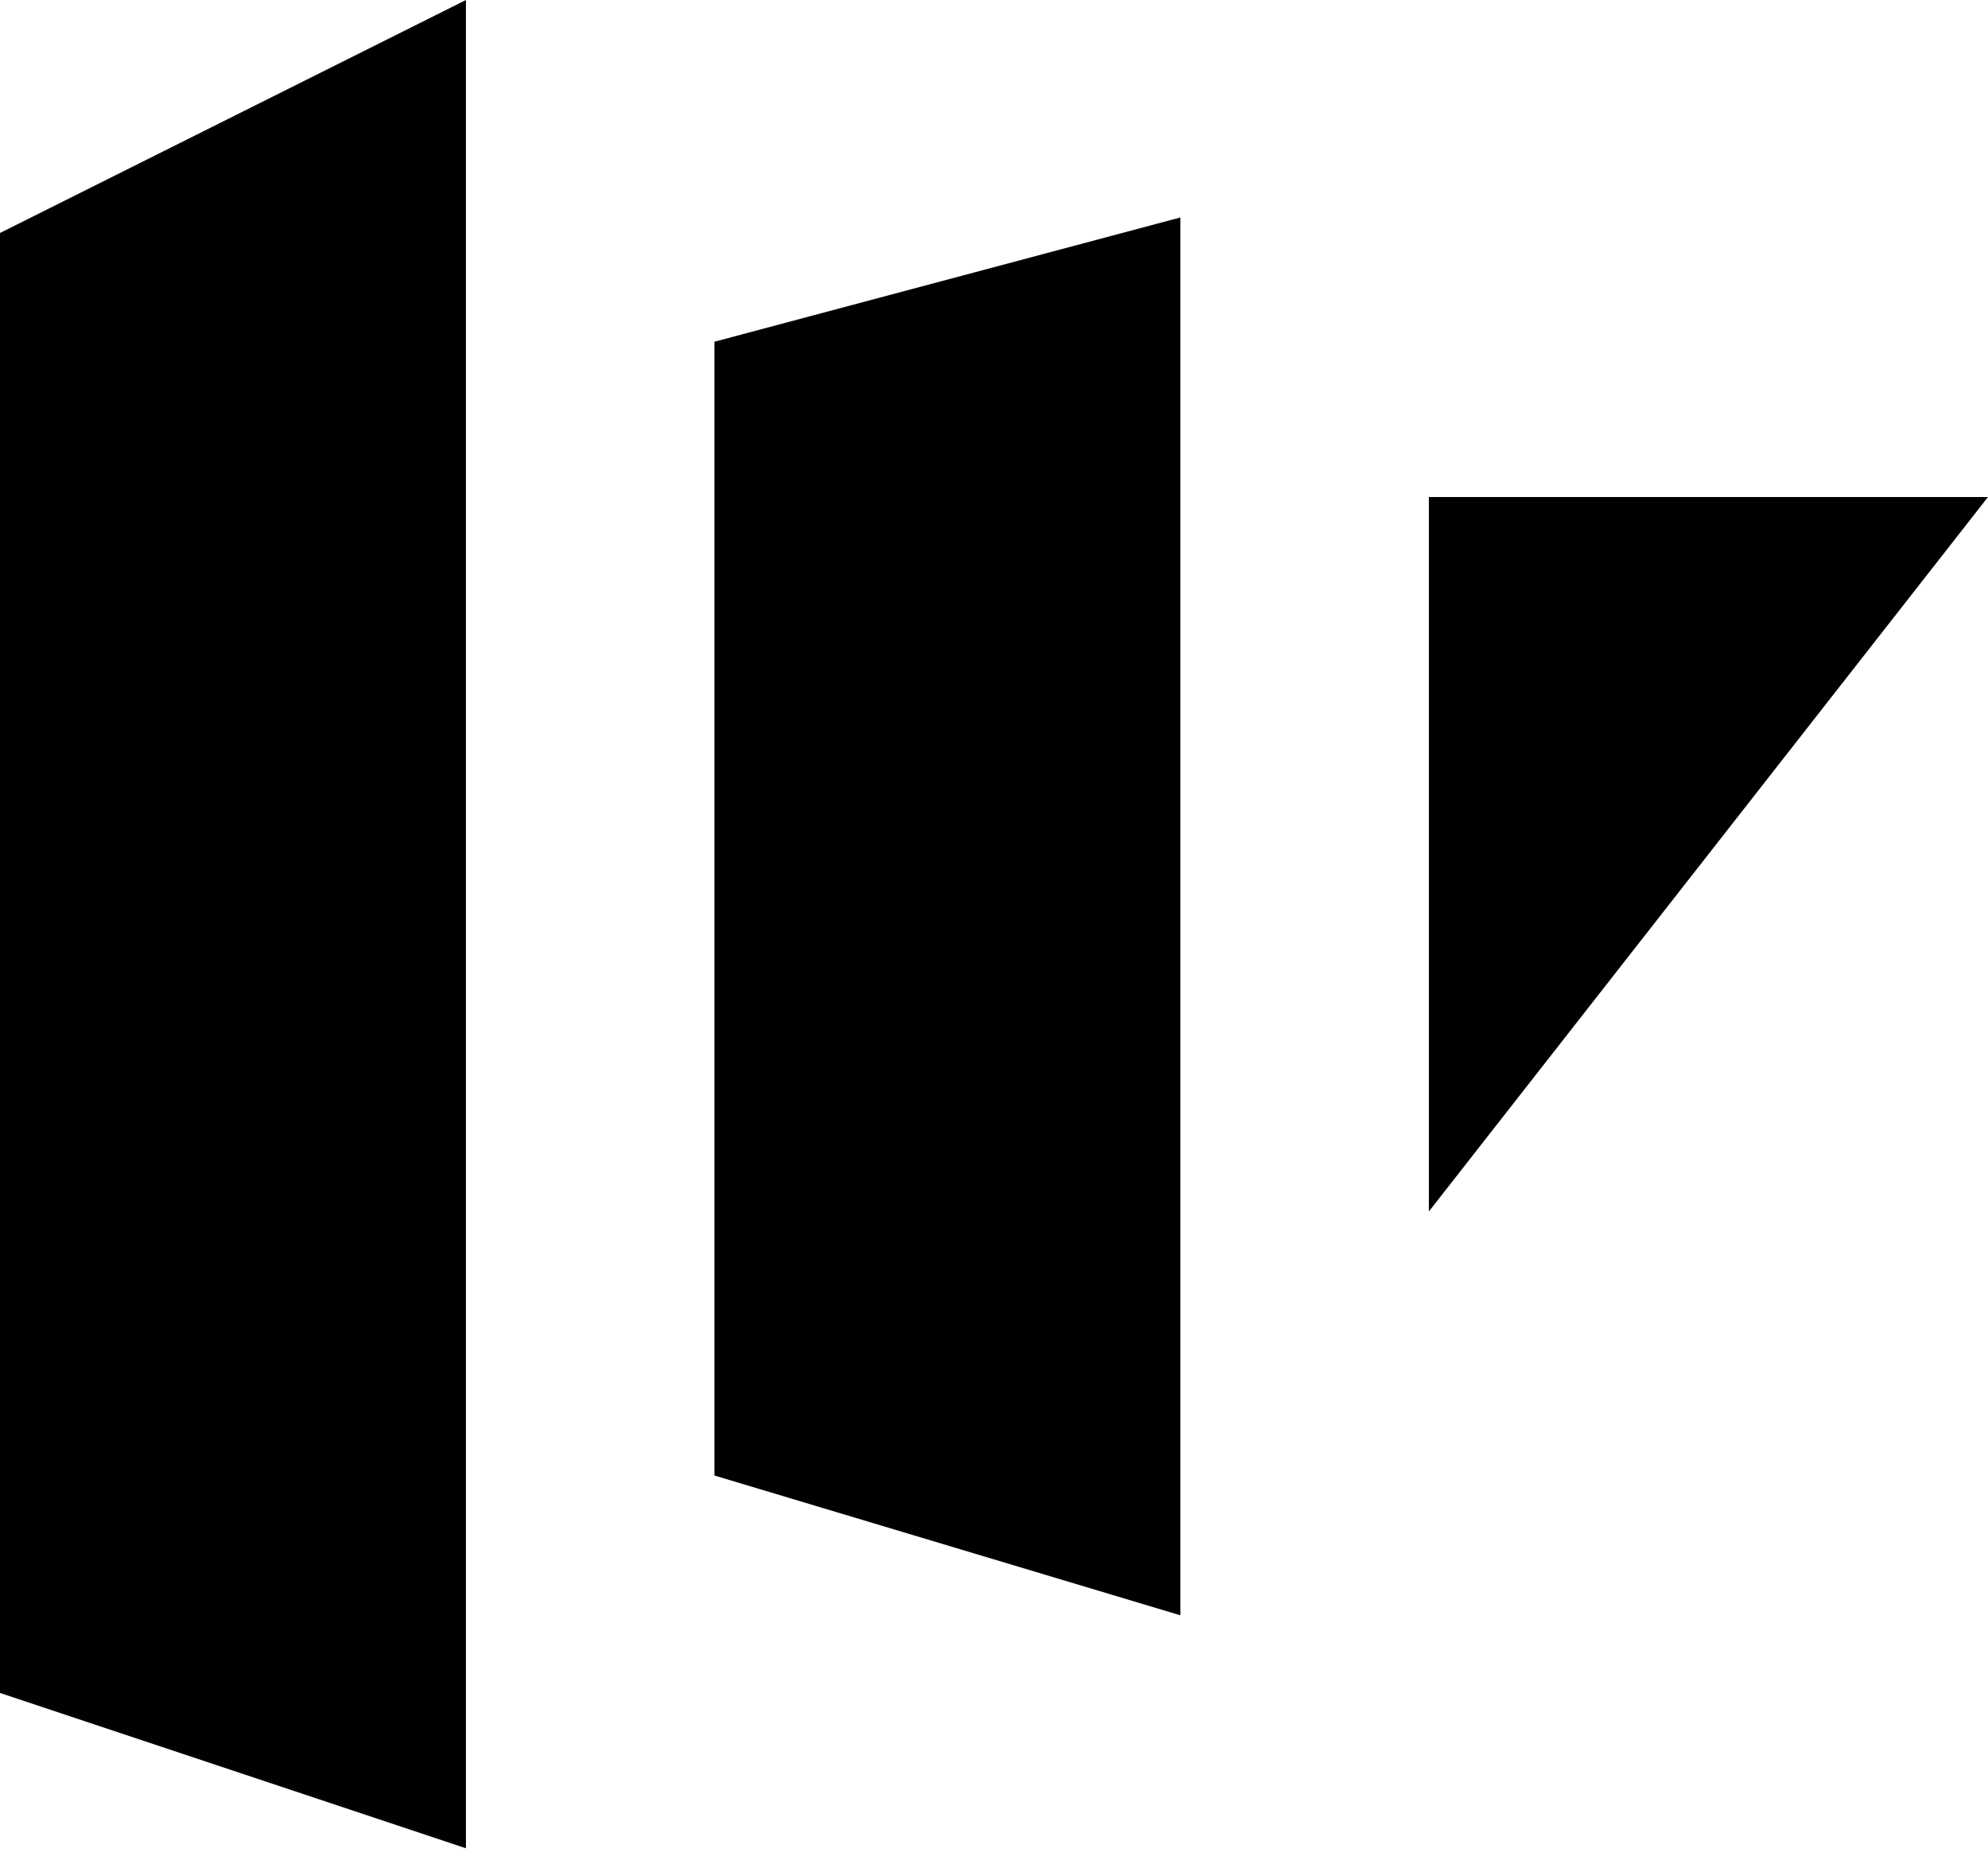
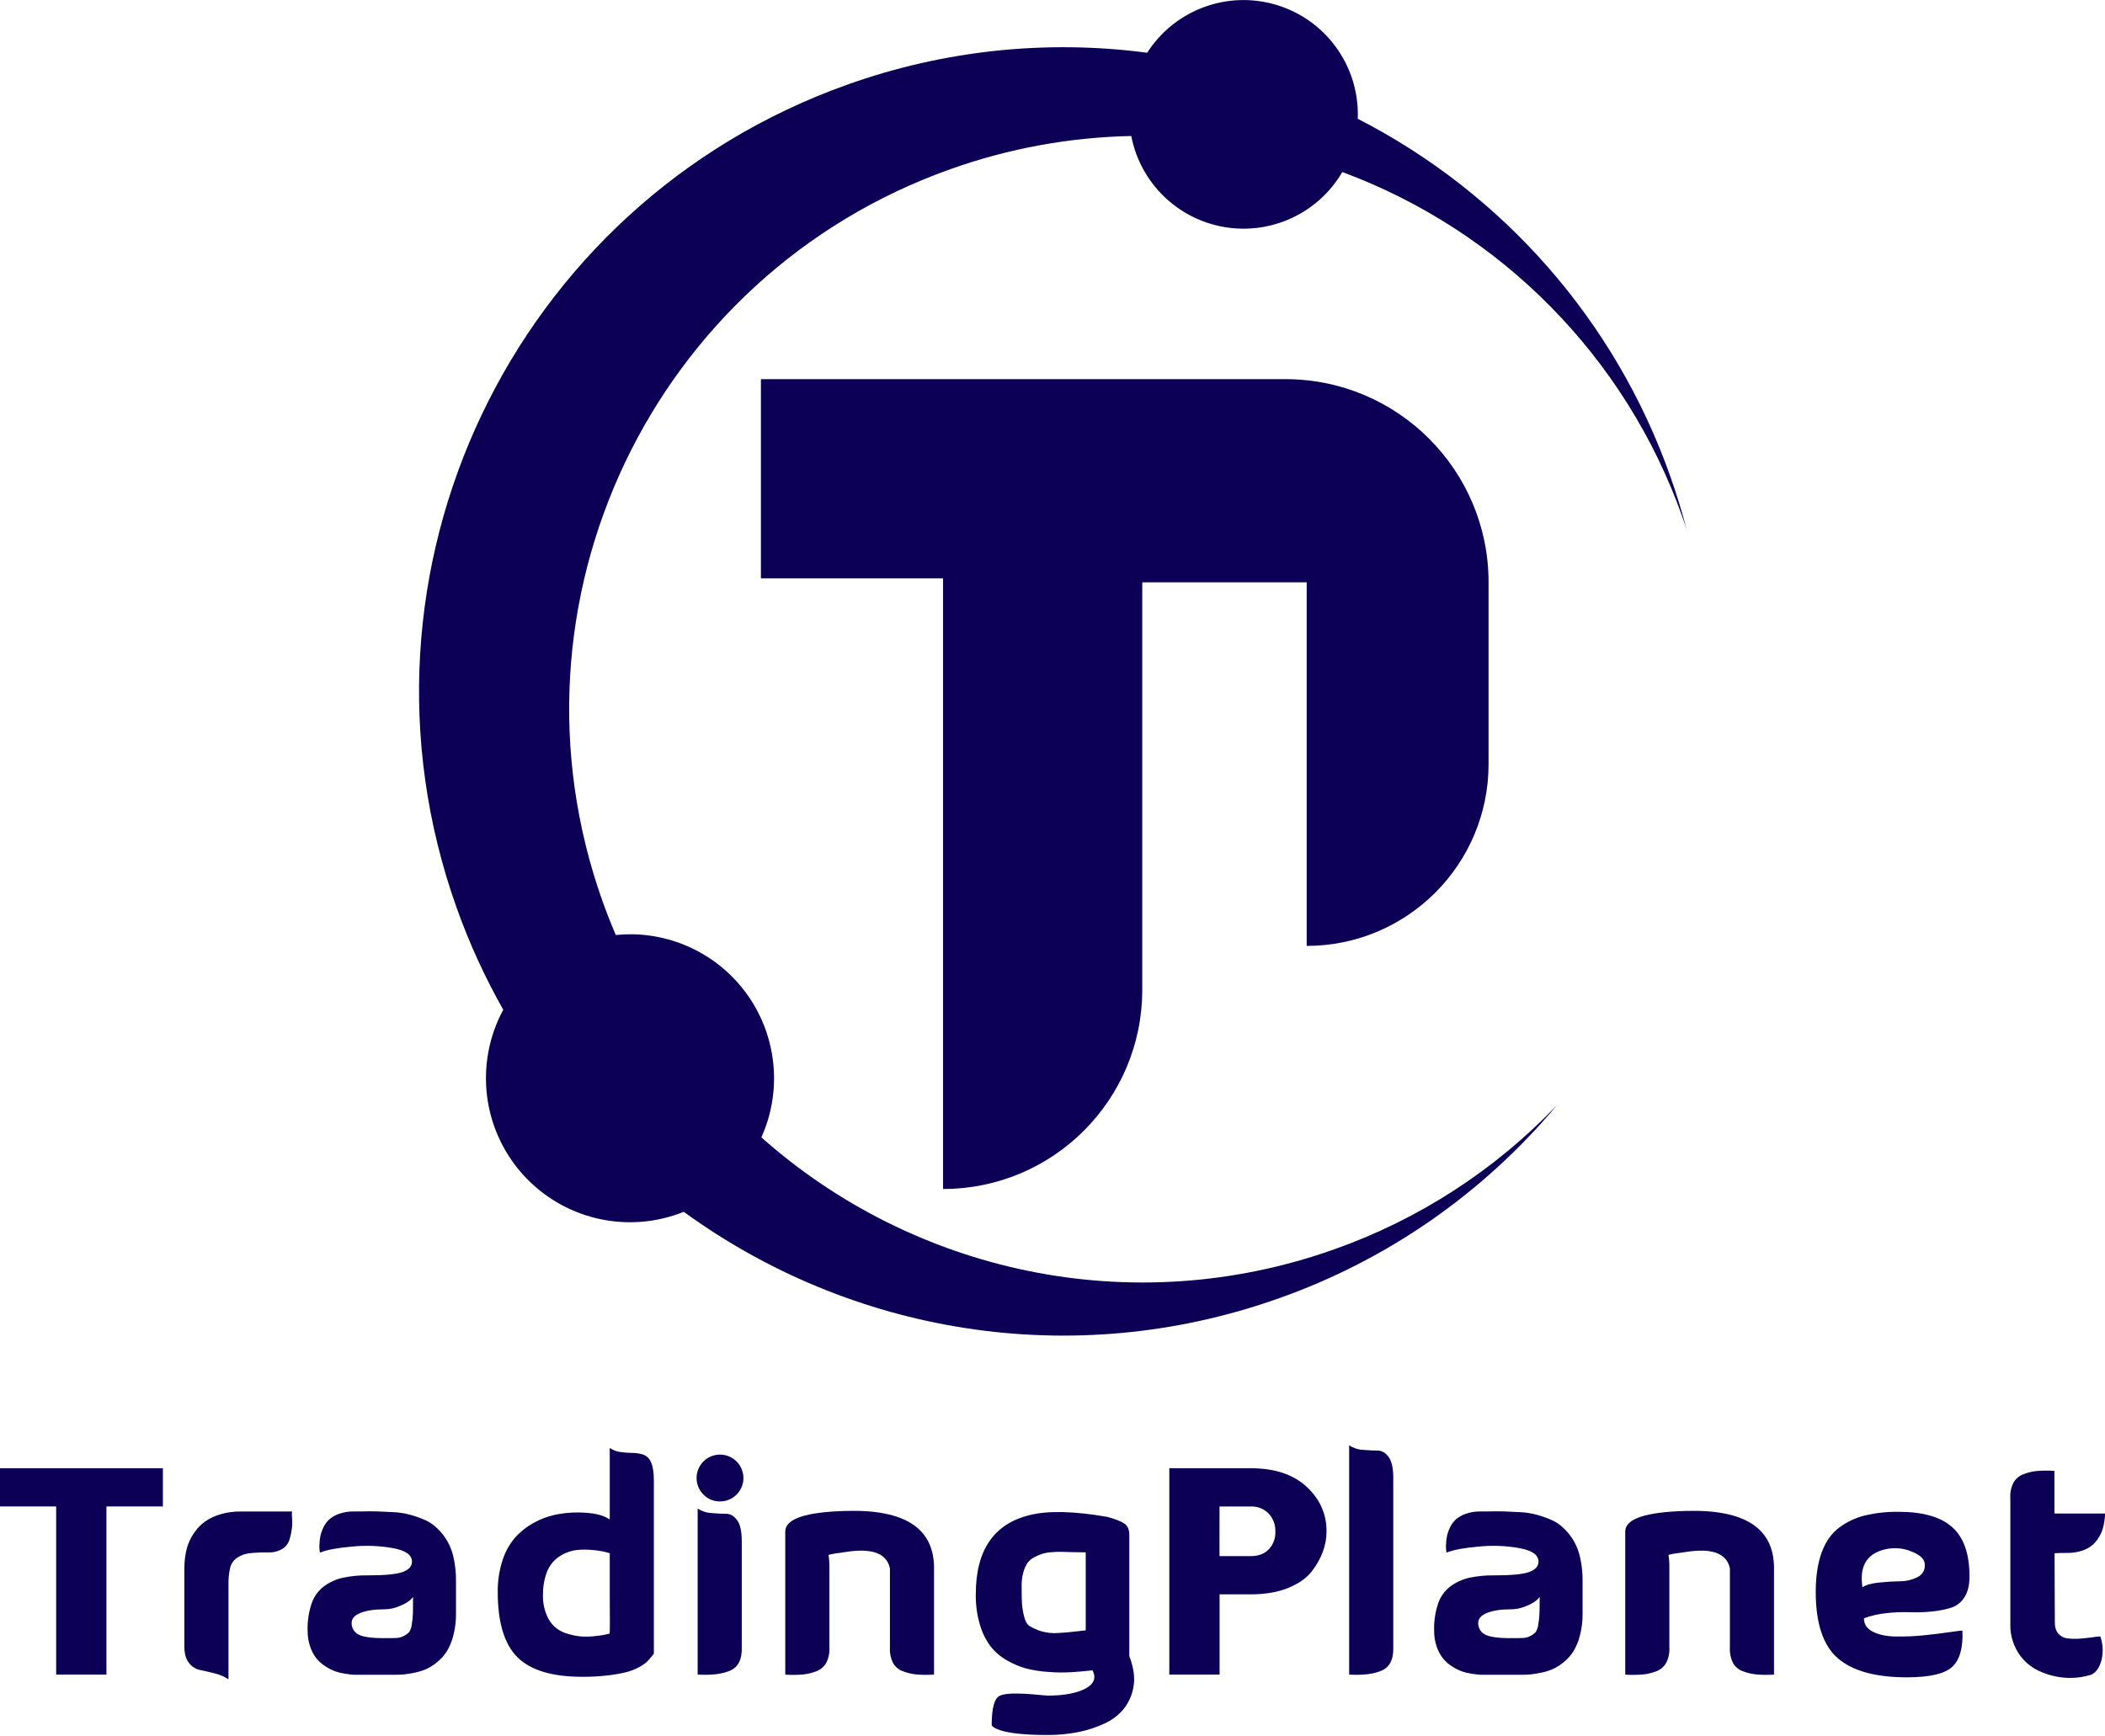
- <svg xmlns="http://www.w3.org/2000/svg" width="32" height="30" viewBox="0 0 32 30">
-   <g fill="#000" fill-rule="evenodd">
-     <path d="M0 3.75L7.5 0v29.75L0 27.25zM11.5 5.5l7.5-2V26l-7.5-2.25zM23 8h9l-9 11.5z" />
-   </g>
+ <svg xmlns="http://www.w3.org/2000/svg" id="Layer_1" data-name="Layer 1" viewBox="0 0 1249.95 1030.46">
+   <defs>
+     <style>.cls-1{fill:#0b0055;}</style>
+   </defs>
+   <path class="cls-1" d="M753.59,1326.31v-22.69h96.72v22.69H816.79v99.86H786.94v-99.86Z" transform="translate(-753.59 -431.68)" />
+   <path class="cls-1" d="M927,1329.28A15.27,15.27,0,0,0,927,1333a32.89,32.89,0,0,1-.08,6.37,38.12,38.12,0,0,1-1.4,6.54,9.9,9.9,0,0,1-4.28,5.59,15,15,0,0,1-8.29,2.1,93.55,93.55,0,0,0-11.35.52,16.48,16.48,0,0,0-7.15,2.62,10,10,0,0,0-4.19,5.93,41.42,41.42,0,0,0-1,10.48V1429a24.63,24.63,0,0,0-8.29-3.58q-5.16-1.31-8.73-2a11,11,0,0,1-6.38-4.11q-2.79-3.4-2.79-9.86v-46.79q0-1,.09-2.88a48.09,48.09,0,0,1,.61-5.06,33.18,33.18,0,0,1,1.75-6.46,30.81,30.81,0,0,1,3.66-6.72,26.68,26.68,0,0,1,5.94-6.11,29.77,29.77,0,0,1,9-4.36,40.36,40.36,0,0,1,12.31-1.75H927Z" transform="translate(-753.59 -431.68)" />
+   <path class="cls-1" d="M943.53,1353.72a8.13,8.13,0,0,0-.17-1.4,17.37,17.37,0,0,1-.09-3.4,30.13,30.13,0,0,1,.53-4.8,23,23,0,0,1,1.74-5.15,15,15,0,0,1,3.49-4.89,17.86,17.86,0,0,1,5.94-3.4,25.27,25.27,0,0,1,8.82-1.4h4.88q4.55-.18,9.34,0c3.2.12,6.4.26,9.6.44a45.27,45.27,0,0,1,9.34,1.48,65.64,65.64,0,0,1,8.65,3,25.2,25.2,0,0,1,7.5,5,33.19,33.19,0,0,1,9.87,17.72,62.22,62.22,0,0,1,1.39,13.79v19.21a49.91,49.91,0,0,1-1.57,13,33.86,33.86,0,0,1-3.93,9.52,26.92,26.92,0,0,1-5.84,6.46,29.23,29.23,0,0,1-6.55,4.1,35.88,35.88,0,0,1-7.07,2.1,61.49,61.49,0,0,1-6.2,1c-1.46.11-3.17.17-5.15.17H964c-.35,0-.87,0-1.57-.09s-2-.23-3.93-.52a33.2,33.2,0,0,1-5.5-1.31,28.46,28.46,0,0,1-5.85-2.88,23,23,0,0,1-5.5-4.71,23.22,23.22,0,0,1-3.84-7.08,28.81,28.81,0,0,1-1.57-9.77,46.21,46.21,0,0,1,2.45-16.15,21.1,21.1,0,0,1,7.42-10.12,30.24,30.24,0,0,1,11.08-5,67.67,67.67,0,0,1,14.84-1.4q15.19,0,20.69-2c3.66-1.34,5.5-3.41,5.5-6.2q0-5.94-11.44-8a88,88,0,0,0-24.26-.88Q949.64,1351.28,943.53,1353.72Zm55.34,26.36a21.07,21.07,0,0,1-2,2.1,24.72,24.72,0,0,1-5.85,3.23,23.05,23.05,0,0,1-9.43,2q-8.55,0-13.88,2.1t-5.32,5.93a7.4,7.4,0,0,0,3.84,6.81q3.84,2.28,15.36,2.27c3.14,0,5.56,0,7.25-.09a10.21,10.21,0,0,0,4.71-1.3,11.67,11.67,0,0,0,3.06-2.27,10.77,10.77,0,0,0,1.48-4.46,43.89,43.89,0,0,0,.7-6.54C998.85,1387.76,998.87,1384.51,998.87,1380.08Z" transform="translate(-753.59 -431.68)" />
+   <path class="cls-1" d="M1115.66,1291.57a14,14,0,0,0,6.55,2.44,54.45,54.45,0,0,0,7.16.53,20,20,0,0,1,6.2,1,7.88,7.88,0,0,1,4.62,4.62q1.66,3.68,1.66,10.65v103c-.12.12-.67.79-1.66,2a29.16,29.16,0,0,1-2.7,3,25.17,25.17,0,0,1-4.54,3,31.81,31.81,0,0,1-7.33,2.88,89.76,89.76,0,0,1-10.83,1.92,122.13,122.13,0,0,1-15.36.87q-26.9,0-38.58-11.61t-11.7-38.67a58.67,58.67,0,0,1,2.79-18.76,39,39,0,0,1,7.42-13.53,41.15,41.15,0,0,1,10.91-8.73,46.27,46.27,0,0,1,12.75-4.89,63.42,63.42,0,0,1,13.44-1.4q13.44,0,19.2,4.19Zm0,87.29v-24.79a49.57,49.57,0,0,0-5-1.22,56.25,56.25,0,0,0-6.72-.79,47.77,47.77,0,0,0-7.6.09,23.52,23.52,0,0,0-7.42,2.09,21.65,21.65,0,0,0-6.63,4.63,21.1,21.1,0,0,0-4.54,8A38,38,0,0,0,1076,1379a29.06,29.06,0,0,0,2.09,11.53,18.22,18.22,0,0,0,12.66,11.43,38.59,38.59,0,0,0,8,1.57,43.71,43.71,0,0,0,7.77-.17q4.19-.44,5.84-.79c1.11-.23,2.13-.46,3.06-.7h.17Q1115.84,1401.9,1115.66,1378.86Z" transform="translate(-753.59 -431.68)" />
+   <path class="cls-1" d="M1171.27,1319.24a13.91,13.91,0,1,1,9.86,4.1A13.42,13.42,0,0,1,1171.27,1319.24Zm22.78,27.5q0-8.55-2.79-12.31c-1.87-2.5-4-3.75-6.38-3.75s-5.29-.15-8.72-.44a16.24,16.24,0,0,1-8.3-2.71v98.64q12.75.69,19.64-2.53t6.55-13.71Z" transform="translate(-753.59 -431.68)" />
+   <path class="cls-1" d="M1308.22,1362.62v63.55a68.56,68.56,0,0,1-10.47-.09,30.63,30.63,0,0,1-8.3-2,10.75,10.75,0,0,1-5.76-5.16,18.37,18.37,0,0,1-1.66-9v-46.78q-2.61-12.75-23.74-10.13c-7.33.94-11.58,1.63-12.74,2.1a40.58,40.58,0,0,1,.52,7v47.83a17.68,17.68,0,0,1-1.74,9,11.17,11.17,0,0,1-5.77,5.16,29.41,29.41,0,0,1-8.2,2,68.7,68.7,0,0,1-10.48.09v-85q0-11.34,36.49-12.22Q1308,1327.54,1308.22,1362.62Z" transform="translate(-753.59 -431.68)" />
+   <path class="cls-1" d="M1389.48,1424.77a100.49,100.49,0,0,1-13.18-.17,72.43,72.43,0,0,1-13.18-2,47.8,47.8,0,0,1-11.61-4.89,32.51,32.51,0,0,1-9.77-8.38,40.31,40.31,0,0,1-6.29-12.83,60.53,60.53,0,0,1-2.44-18q0-39.1,31.77-47,16.41-4.18,46.26,1,7.15,1.92,10.13,3.92t3,6.73v72.1a.51.51,0,0,1,.17.35q3.68,9.94,2.36,17.54a28.91,28.91,0,0,1-5.59,13.09,31.27,31.27,0,0,1-11.7,9,67.28,67.28,0,0,1-15.88,5.15,93.65,93.65,0,0,1-18.07,1.66q-8.73,0-15.28-.61a73.16,73.16,0,0,1-9.77-1.4,27.09,27.09,0,0,1-5.24-1.74,6.87,6.87,0,0,1-2.27-1.4,3.12,3.12,0,0,0-.44-.61q0-14.83,4.46-17.37t22.6-.78l5.94.52q14.67,0,22.52-4.1t4.36-10.91Q1395.16,1424.42,1389.48,1424.77Zm7.77-71.22q-2.26,0-6.46-.09t-6.54-.18a58.82,58.82,0,0,0-6,.18,26.06,26.06,0,0,0-5.85,1,29.29,29.29,0,0,0-4.8,2.09,11,11,0,0,0-4,3.49,19.76,19.76,0,0,0-2.36,5.42,27.7,27.7,0,0,0-1,7.68q0,7.5.18,10.65a44.17,44.17,0,0,0,1.22,7.59c.7,3,1.8,5,3.32,5.94a30.64,30.64,0,0,0,6.54,3,28.48,28.48,0,0,0,10.74,1.13q6.45-.35,16.06-1.57v-46.26Z" transform="translate(-753.59 -431.68)" />
+   <path class="cls-1" d="M1541.28,1341.15q0,12.4-8.91,23.92-4.71,5.94-14,9.69t-22.08,3.75h-18.51v47.66h-29.85V1303.62h48.36q21.3,0,33.17,11T1541.28,1341.15Zm-63.55,14.67h18.51q6.81,0,10.73-4a14.46,14.46,0,0,0,3.93-10.56,14.9,14.9,0,0,0-4-10.74,14.09,14.09,0,0,0-10.65-4.19h-18.51Z" transform="translate(-753.59 -431.68)" />
+   <path class="cls-1" d="M1580.91,1409.93q.35,10.48-6.55,13.71t-19.64,2.53V1290a16.29,16.29,0,0,0,8.29,2.71q5.15.43,8.73.43c2.38,0,4.51,1.25,6.37,3.75s2.8,6.61,2.8,12.31Z" transform="translate(-753.59 -431.68)" />
+   <path class="cls-1" d="M1612.5,1353.72a8.13,8.13,0,0,0-.17-1.4,17.37,17.37,0,0,1-.09-3.4,31.35,31.35,0,0,1,.52-4.8,23.57,23.57,0,0,1,1.75-5.15,14.87,14.87,0,0,1,3.49-4.89,17.75,17.75,0,0,1,5.94-3.4,25.21,25.21,0,0,1,8.81-1.4h4.89q4.54-.18,9.34,0c3.2.12,6.4.26,9.6.44a45.37,45.37,0,0,1,9.34,1.48,65,65,0,0,1,8.64,3,25.12,25.12,0,0,1,7.51,5,35.73,35.73,0,0,1,5.94,7.42,35.2,35.2,0,0,1,3.92,10.3,62.19,62.19,0,0,1,1.4,13.79v19.21a49.91,49.91,0,0,1-1.57,13,34.16,34.16,0,0,1-3.93,9.52,26.75,26.75,0,0,1-5.85,6.46,29.19,29.19,0,0,1-6.54,4.1,35.88,35.88,0,0,1-7.07,2.1,61.92,61.92,0,0,1-6.2,1c-1.46.11-3.17.17-5.15.17h-24.09c-.35,0-.88,0-1.58-.09s-2-.23-3.92-.52a33,33,0,0,1-5.5-1.31,28,28,0,0,1-5.85-2.88,22.77,22.77,0,0,1-5.5-4.71,23.22,23.22,0,0,1-3.84-7.08,28.57,28.57,0,0,1-1.57-9.77,46.46,46.46,0,0,1,2.44-16.15,21.23,21.23,0,0,1,7.42-10.12,30.29,30.29,0,0,1,11.09-5,67.67,67.67,0,0,1,14.84-1.4q15.18,0,20.68-2t5.5-6.2q0-5.94-11.43-8a88,88,0,0,0-24.27-.88Q1618.62,1351.28,1612.5,1353.72Zm55.34,26.36a20.22,20.22,0,0,1-2,2.1,24.38,24.38,0,0,1-5.84,3.23,23.05,23.05,0,0,1-9.43,2q-8.57,0-13.88,2.1t-5.33,5.93a7.39,7.39,0,0,0,3.85,6.81c2.55,1.52,7.68,2.27,15.36,2.27,3.14,0,5.56,0,7.24-.09a10.21,10.21,0,0,0,4.72-1.3,11.42,11.42,0,0,0,3-2.27,10.74,10.74,0,0,0,1.49-4.46,45.19,45.19,0,0,0,.69-6.54C1667.81,1387.76,1667.84,1384.51,1667.84,1380.08Z" transform="translate(-753.59 -431.68)" />
+   <path class="cls-1" d="M1807,1362.62v63.55a68.7,68.7,0,0,1-10.48-.09,30.56,30.56,0,0,1-8.29-2,10.68,10.68,0,0,1-5.76-5.16,18.26,18.26,0,0,1-1.66-9v-46.78q-2.61-12.75-23.74-10.13c-7.33.94-11.58,1.63-12.74,2.1a41.62,41.62,0,0,1,.52,7v47.83a17.68,17.68,0,0,1-1.75,9,11.11,11.11,0,0,1-5.76,5.16,29.49,29.49,0,0,1-8.2,2,68.72,68.72,0,0,1-10.48.09v-85q0-11.34,36.49-12.22Q1806.8,1327.54,1807,1362.62Z" transform="translate(-753.59 -431.68)" />
+   <path class="cls-1" d="M1865.81,1400.77q5.4,2.7,13.7,2.79a147,147,0,0,0,16.24-.7q7.93-.78,15-1.83c4.72-.7,7.42-1,8.12-1q.69,15.19-6,21.48t-27,6.28q-27.93,0-41-11.35t-13.09-39.28q0-14,3.57-23.65t10.48-14.75a43.11,43.11,0,0,1,15.36-7.16,83,83,0,0,1,19.82-2.1q21.64,0,31.86,9.17t10.21,29.24q0,7.68-3,12.31a14.46,14.46,0,0,1-7.77,6.2,56.81,56.81,0,0,1-11.52,2.27,92.49,92.49,0,0,1-13.27.43,92.84,92.84,0,0,0-14.14.61,53.12,53.12,0,0,0-13,3Q1860.4,1398.07,1865.81,1400.77Zm3.4-29.24q6.72-.71,12.57-.79a23,23,0,0,0,10.39-2.44,7.5,7.5,0,0,0,4.36-7.42q0-4.55-7.15-7.51a25.56,25.56,0,0,0-19.38-.7q-13.1,4.72-10.48,21.65Q1862.49,1372.22,1869.21,1371.53Z" transform="translate(-753.59 -431.68)" />
+   <path class="cls-1" d="M2000.75,1403.47a24.82,24.82,0,0,1,.7,14.15q-1.74,6.45-5.93,8.55a41.53,41.53,0,0,1-17.72,1.66,43.79,43.79,0,0,1-15.37-4.8,28.71,28.71,0,0,1-10.91-10.65,30.32,30.32,0,0,1-4.19-15.89v-75.07a17.62,17.62,0,0,1,1.75-9,11.13,11.13,0,0,1,5.76-5.15,29.77,29.77,0,0,1,8.2-2,70.16,70.16,0,0,1,10.48-.08v25.31h30v1.31a30.09,30.09,0,0,1-.35,3.23,32.27,32.27,0,0,1-1,4.71,22.06,22.06,0,0,1-2.36,5,17.1,17.1,0,0,1-10,7.85,26.18,26.18,0,0,1-8.55,1.31c-2.79,0-5.35.07-7.68.18l.17,40.33c-.11,3.14.53,5.56,1.92,7.24a8.37,8.37,0,0,0,5.68,3,36.46,36.46,0,0,0,7.16.17q3.57-.26,7.33-.78A46.09,46.09,0,0,1,2000.75,1403.47Z" transform="translate(-753.59 -431.68)" />
+   <path class="cls-1" d="M1516.8,656.84H1205.42V775.12h108.16v362.67h0a118.29,118.29,0,0,0,118.28-118.28v-242h97.64V993.42h0a108,108,0,0,0,108-108v-108h0A120.66,120.66,0,0,0,1516.8,656.84Z" transform="translate(-753.59 -431.68)" />
+   <path class="cls-1" d="M1318,532.12a340,340,0,0,1,107.34-19.67,67.91,67.91,0,0,0,125.31,21.39,339.63,339.63,0,0,1,202,205q1.21,3.42,2.35,6.84-4.14-15.78-9.71-31.47a381.09,381.09,0,0,0-185.48-212c0-.47.05-.93.06-1.4A67.9,67.9,0,0,0,1434.8,463a380.83,380.83,0,0,0-177.9,18.89c-199,70.73-303,289.42-232.32,488.45a384.64,384.64,0,0,0,27.85,61,85.53,85.53,0,0,0,107.19,120c98.62,71.78,229.8,95.27,353.41,51.35a380.59,380.59,0,0,0,165-114.6A338.87,338.87,0,0,1,1546,1173.58c-121.17,43.06-250.52,13.33-340.31-66.45a85.53,85.53,0,0,0-76.44-120.61,87.93,87.93,0,0,0-10,.42c-2.81-6.58-5.46-13.28-7.9-20.12C1048.31,789.69,1140.87,595.06,1318,532.12Z" transform="translate(-753.59 -431.68)" />
</svg>
